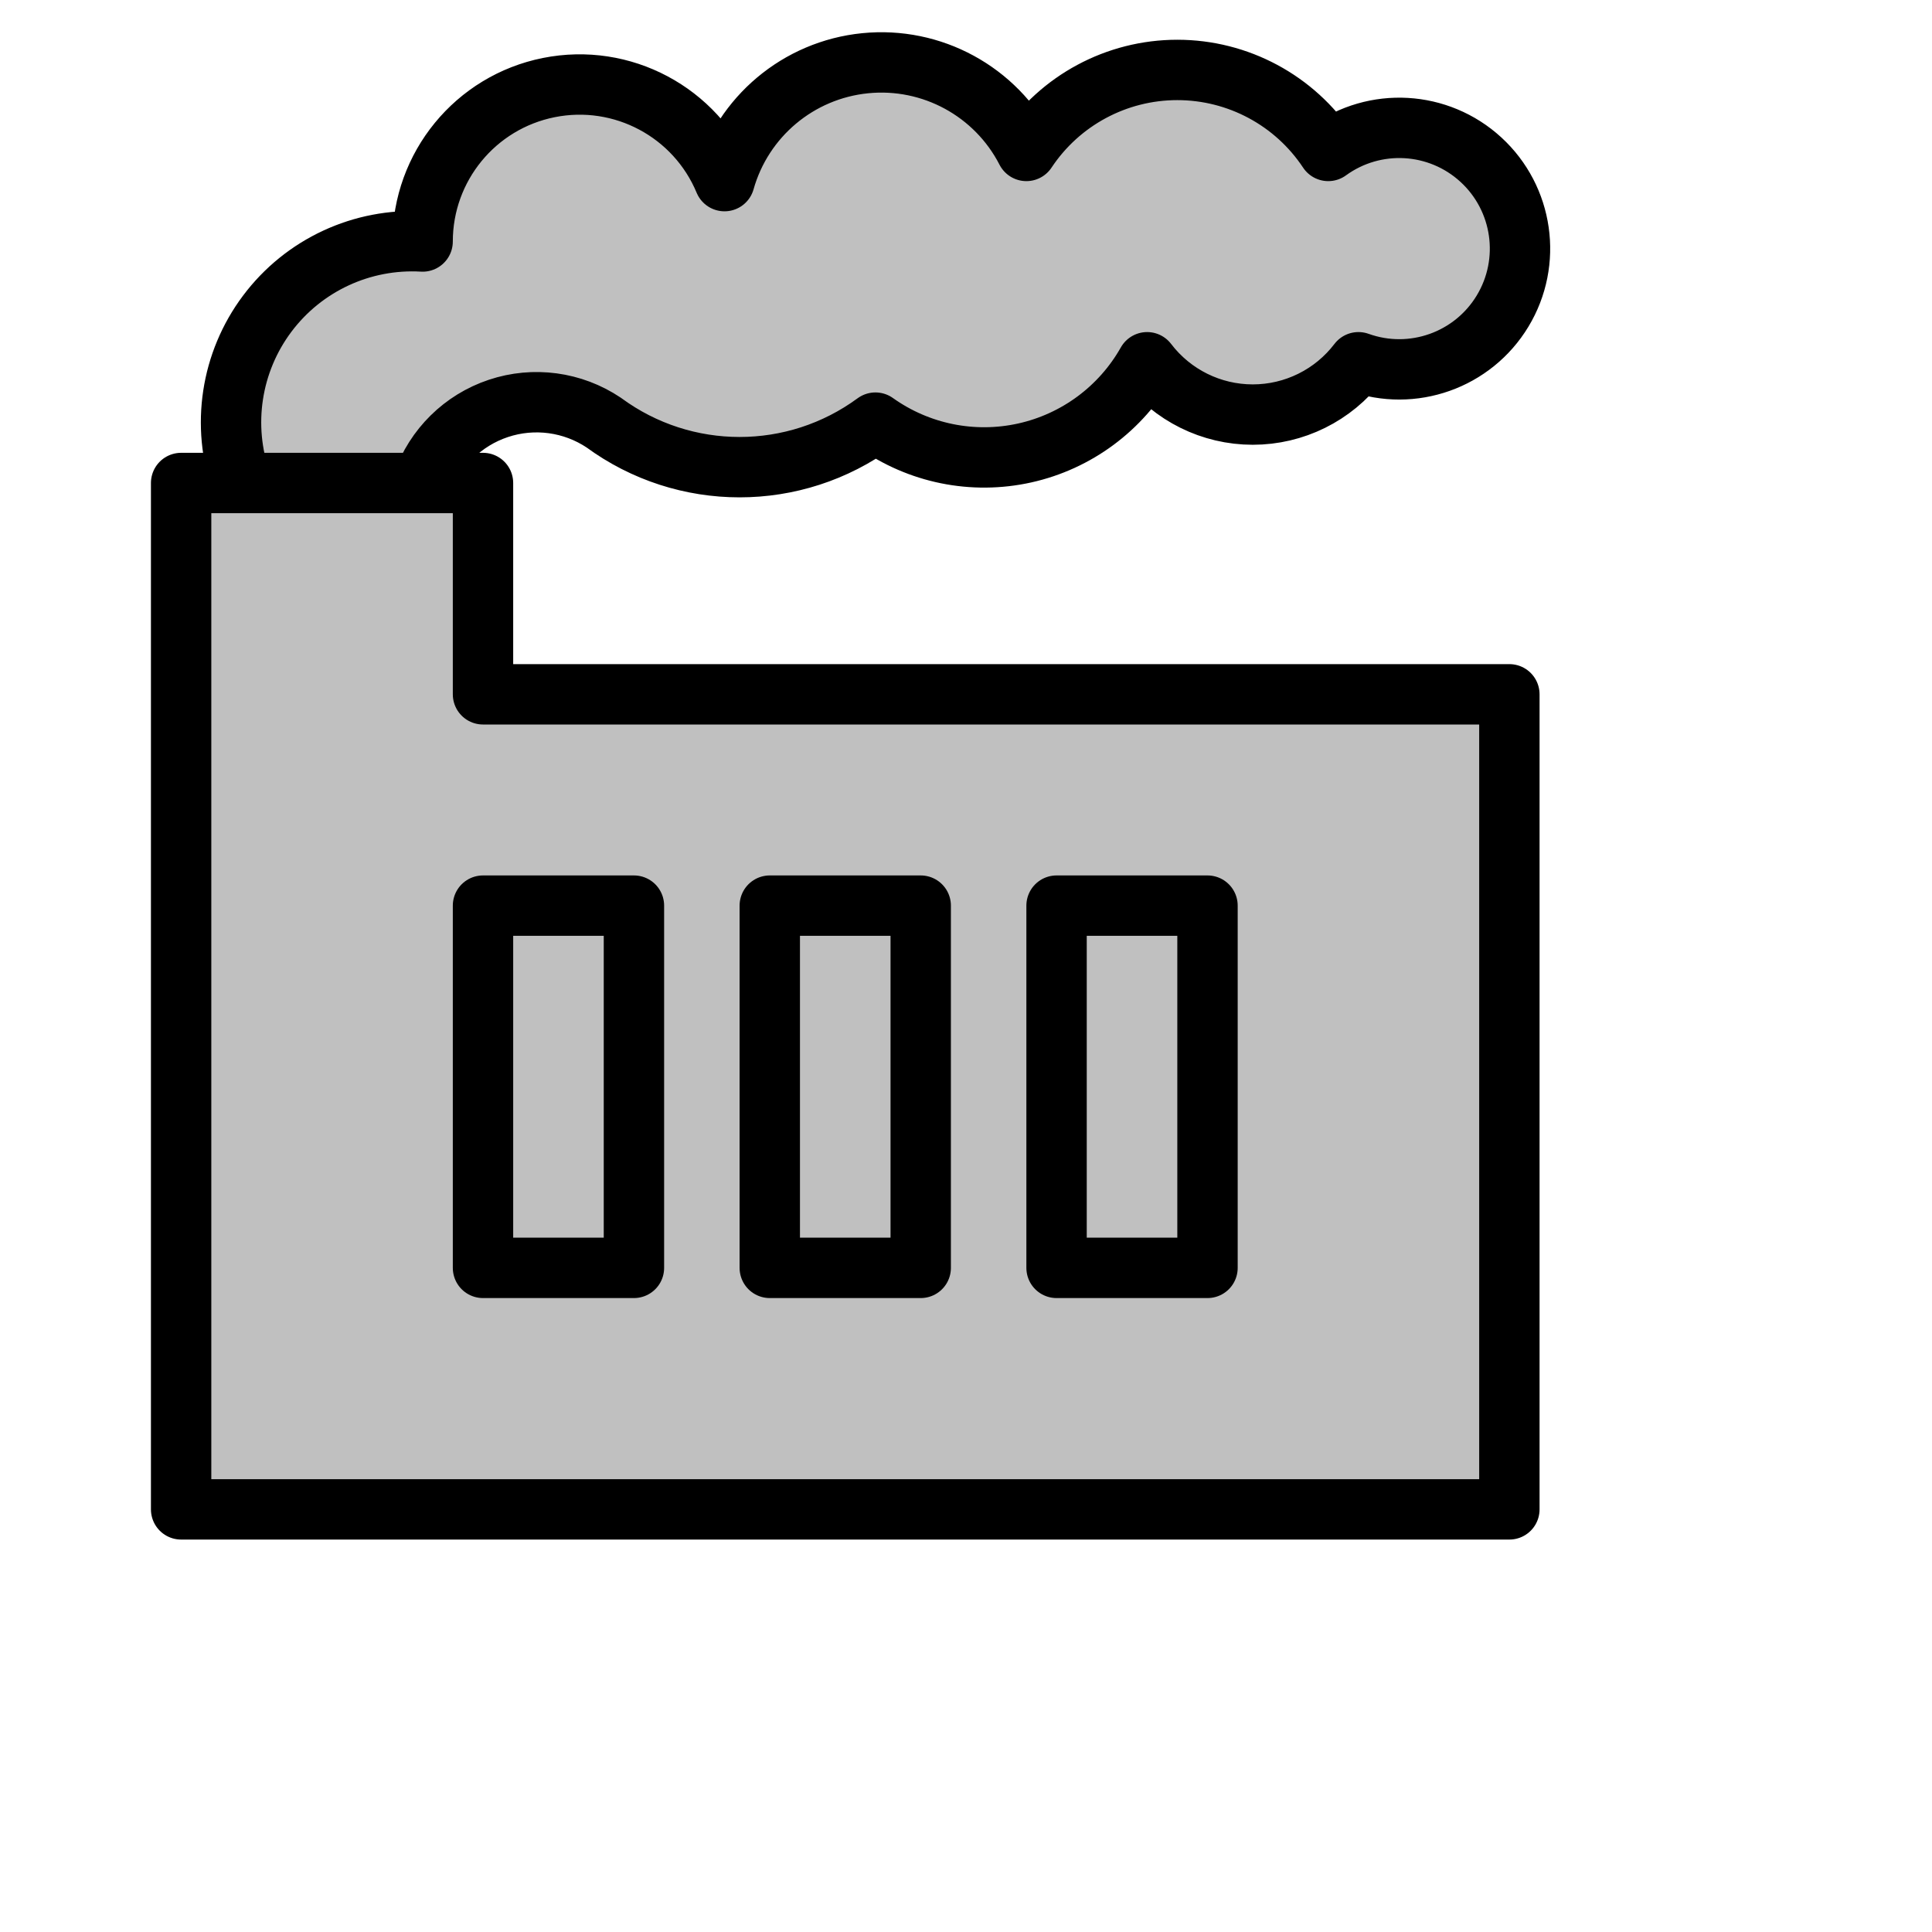
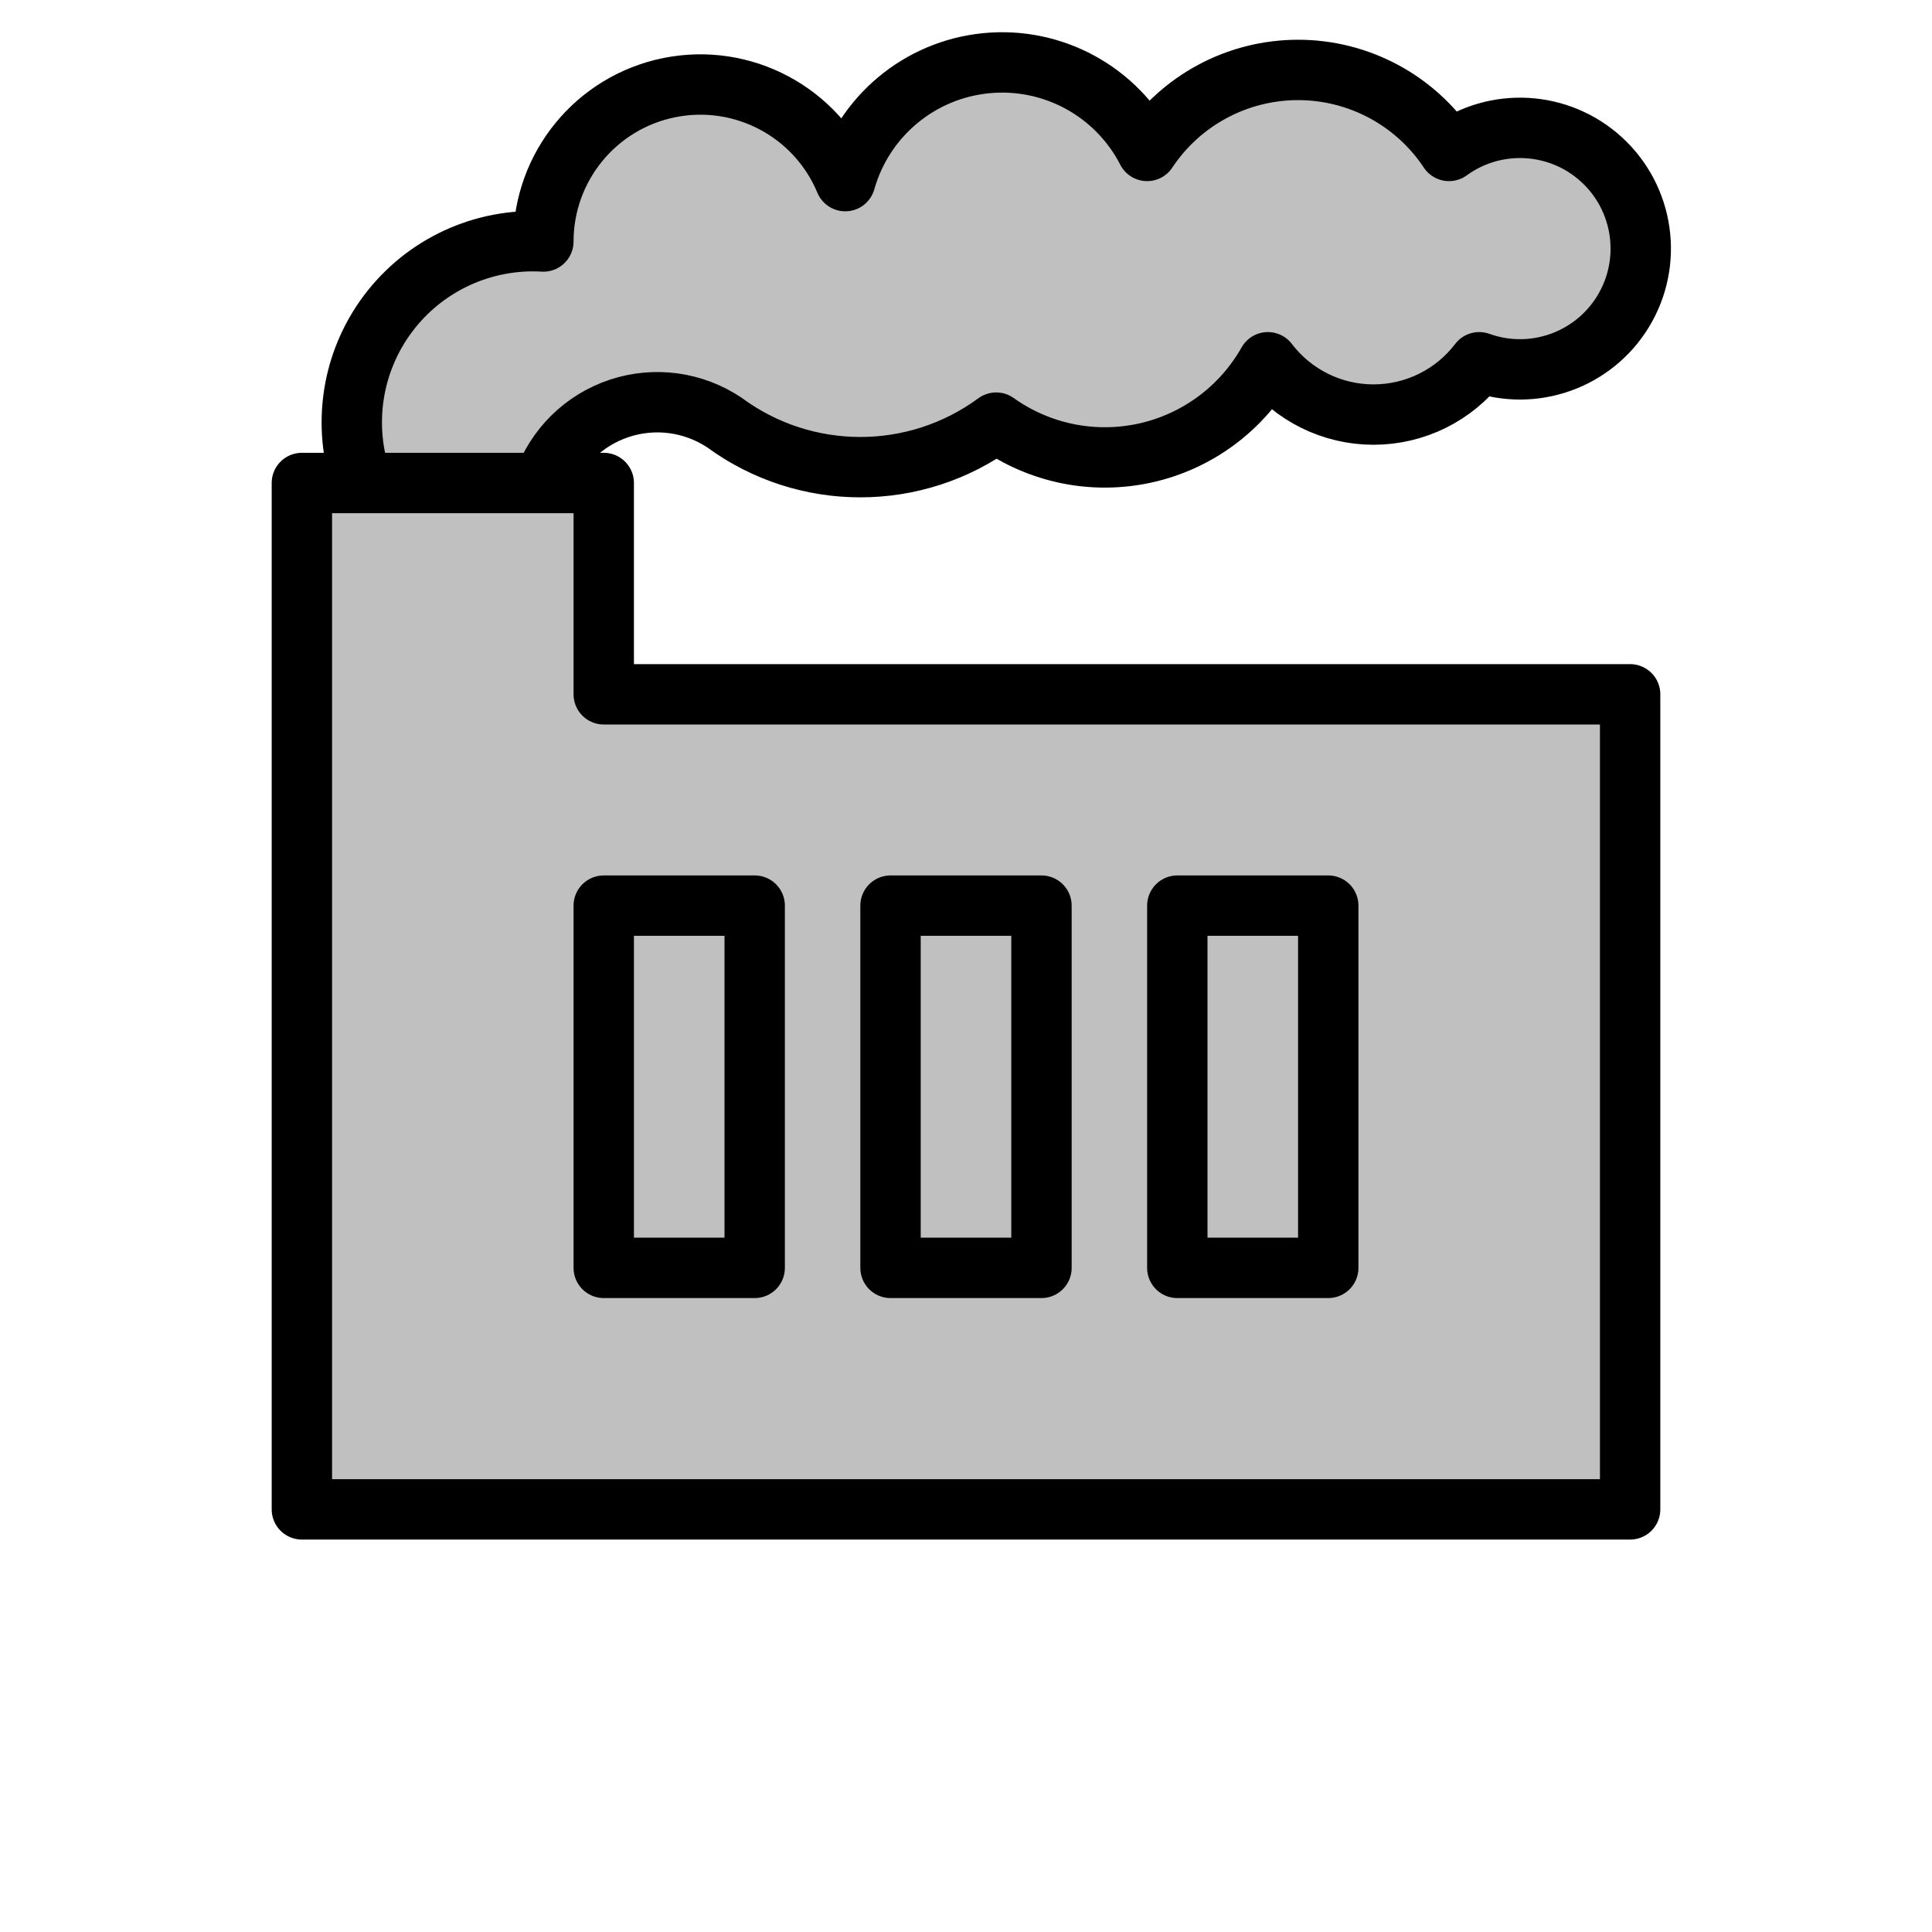
<svg xmlns="http://www.w3.org/2000/svg" version="1.1" viewBox="-16 -16 32 32">
  <g id="icon-factory" style="stroke:black; stroke-width:1; fill:none; stroke-linecap:round; stroke-linejoin:round; fill:silver">
-     <path d="M-12 -8 A3 3 0 0 1 -9 -12 A2.6 2.6 0 0 1 -4 -13 A2.7 2.7 0 0 1 1 -13.5 A3 3 0 0 1 6 -13.5 A2 2 0 1 1 6.5 -10 A2.2 2.2 0 0 1 3 -10 A3.1 3.1 0 0 1 -1.5 -9 A3.8 3.8 0 0 1 -6 -9 A2 2 0 0 0 -9 -8" />
-     <path d="M-13 9 L-13 -8 L-8 -8 L-8 -4.5 L9 -4.5 L 9 9 Z" />
-     <rect x="-8" y="-1" width="2.5" height="6" />
-     <rect x="-3.25" y="-1" width="2.5" height="6" />
-     <rect x="1.5" y="-1" width="2.5" height="6" />
+     <path d="M-10 -8 A3 3 0 0 1 -7 -12 A2.6 2.6 0 0 1 -2 -13 A2.7 2.7 0 0 1 3 -13.5 A3 3 0 0 1 8 -13.5 A2 2 0 1 1 8.5 -10 A2.2 2.2 0 0 1 5 -10 A3.1 3.1 0 0 1 0.5 -9 A3.8 3.8 0 0 1 -4 -9 A2 2 0 0 0 -7 -8" />
+     <path d="M-11 9 L-11 -8 L-6 -8 L-6 -4.5 L11 -4.5 L11 9 Z" />
+     <rect x="-6" y="-1" width="2.5" height="6" />
+     <rect x="-1.25" y="-1" width="2.5" height="6" />
+     <rect x="3.5" y="-1" width="2.5" height="6" />
  </g>
</svg>
